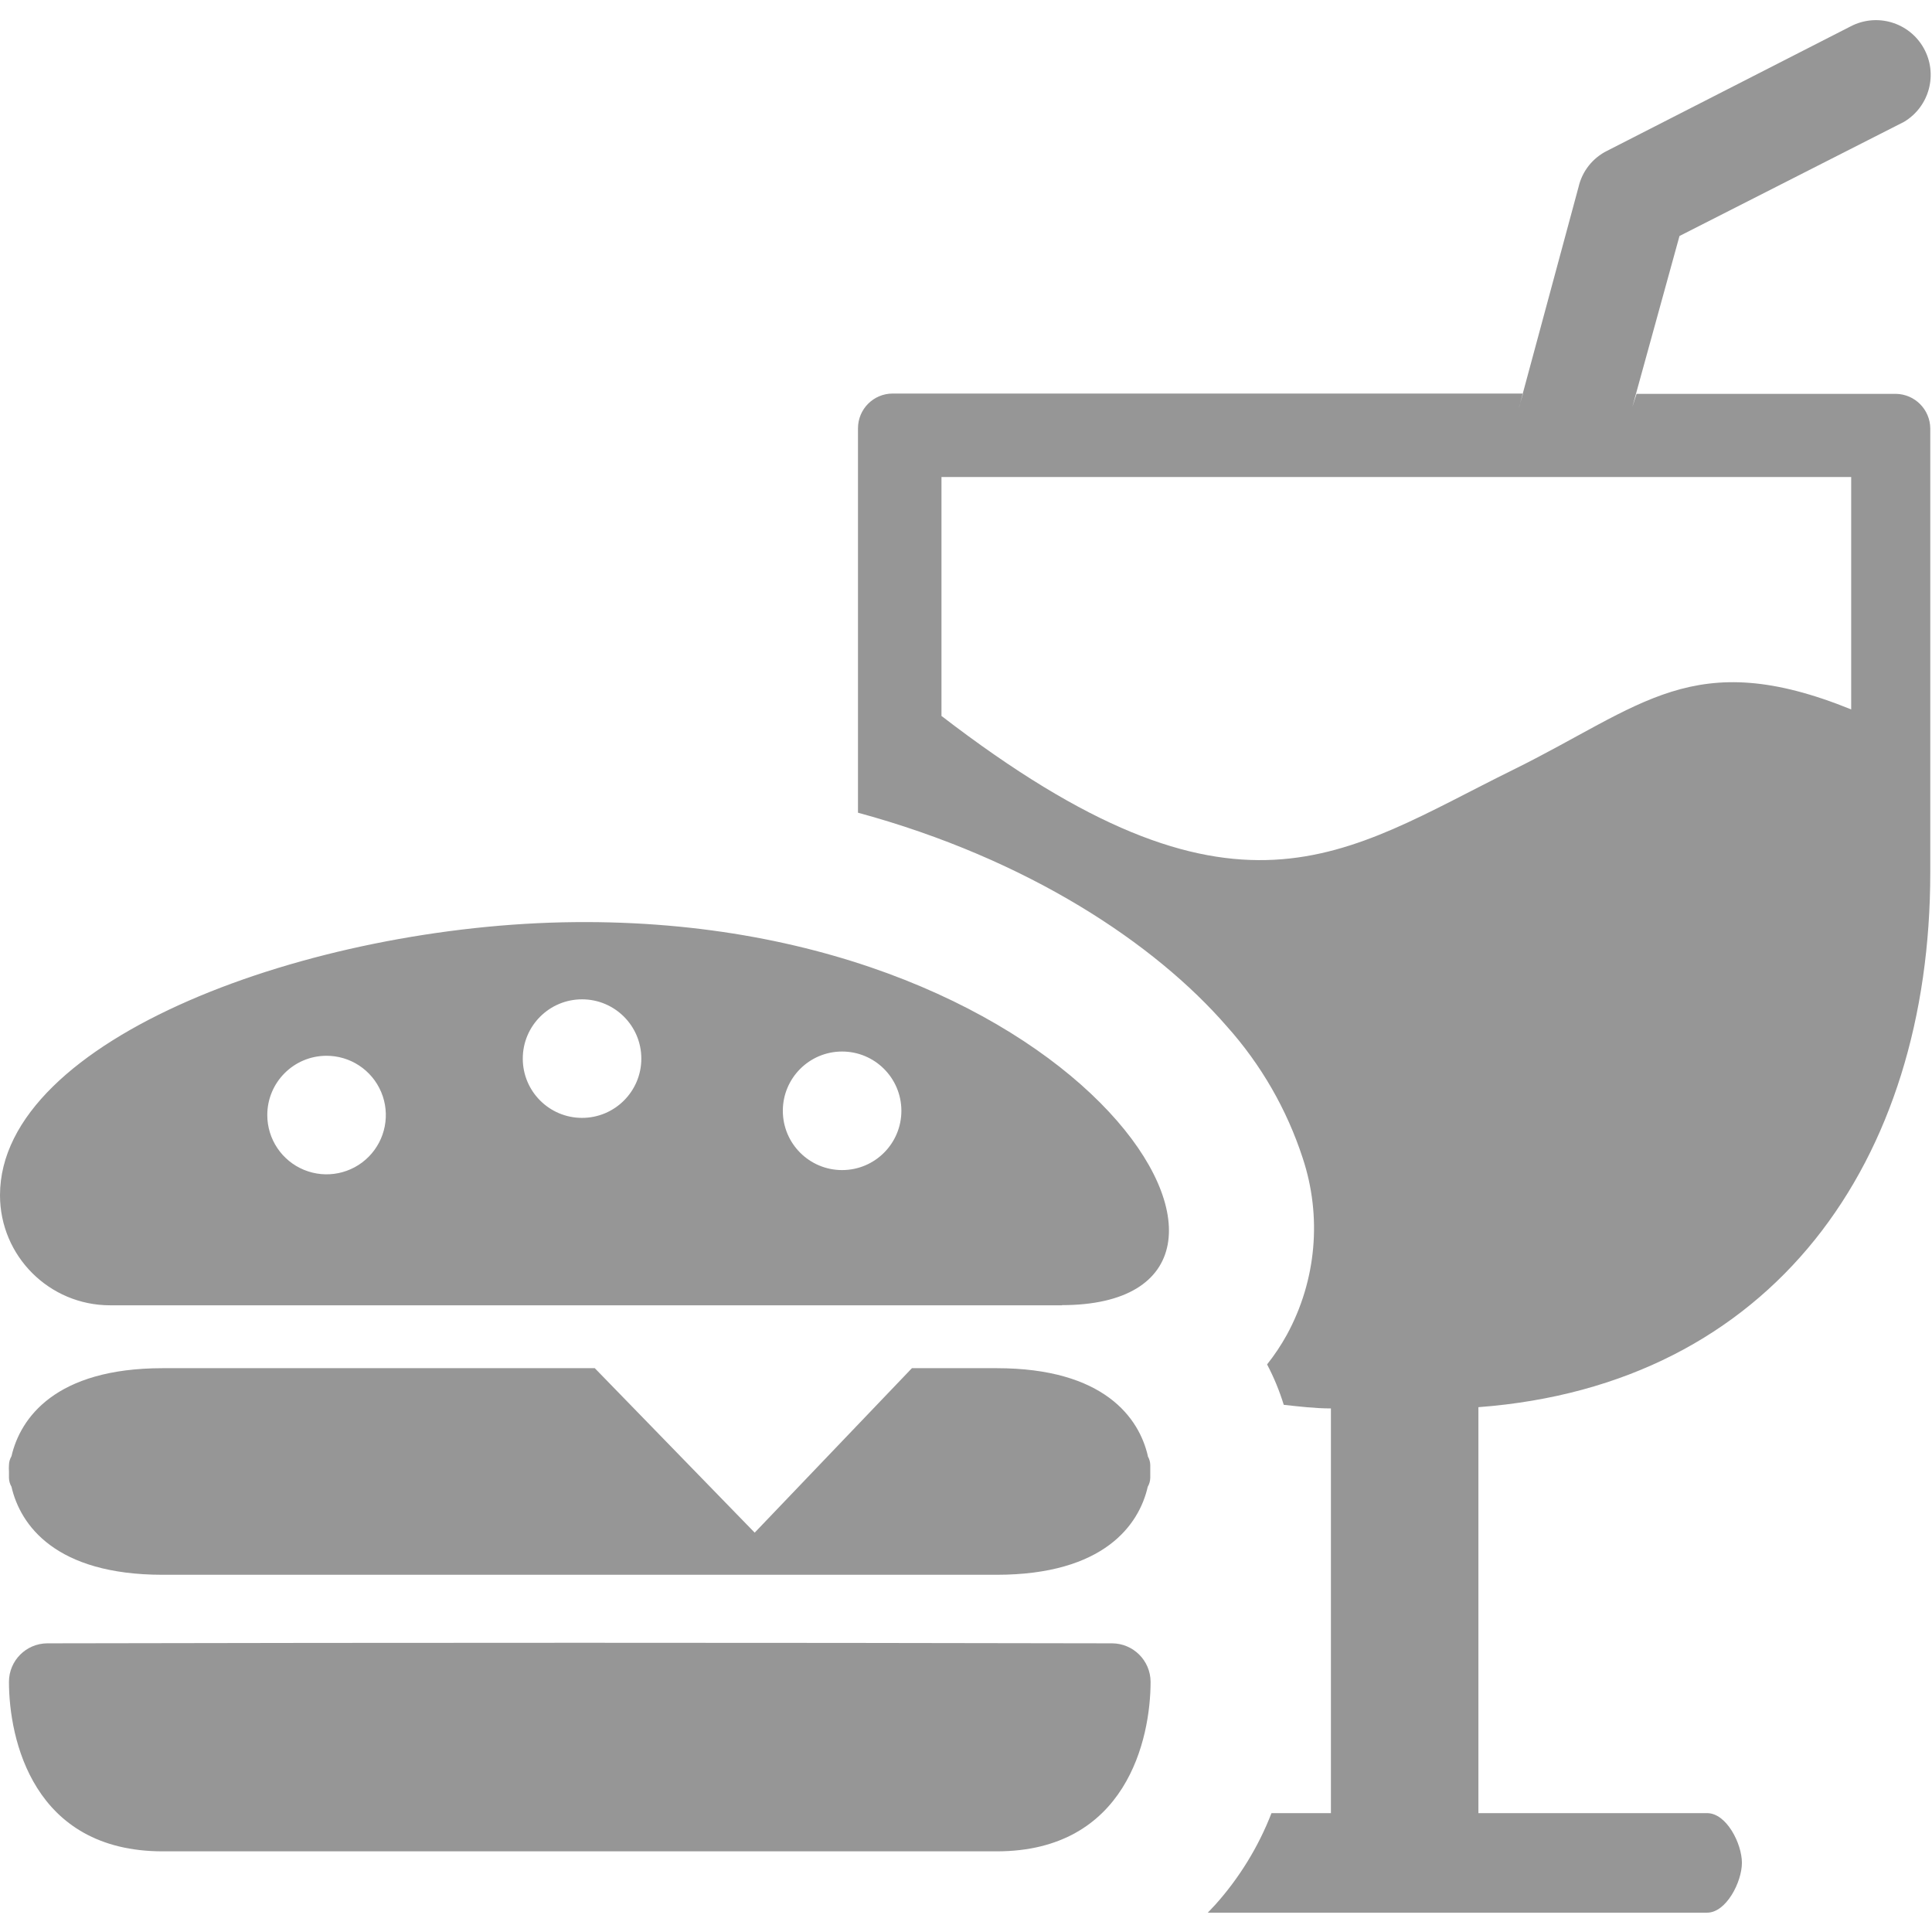
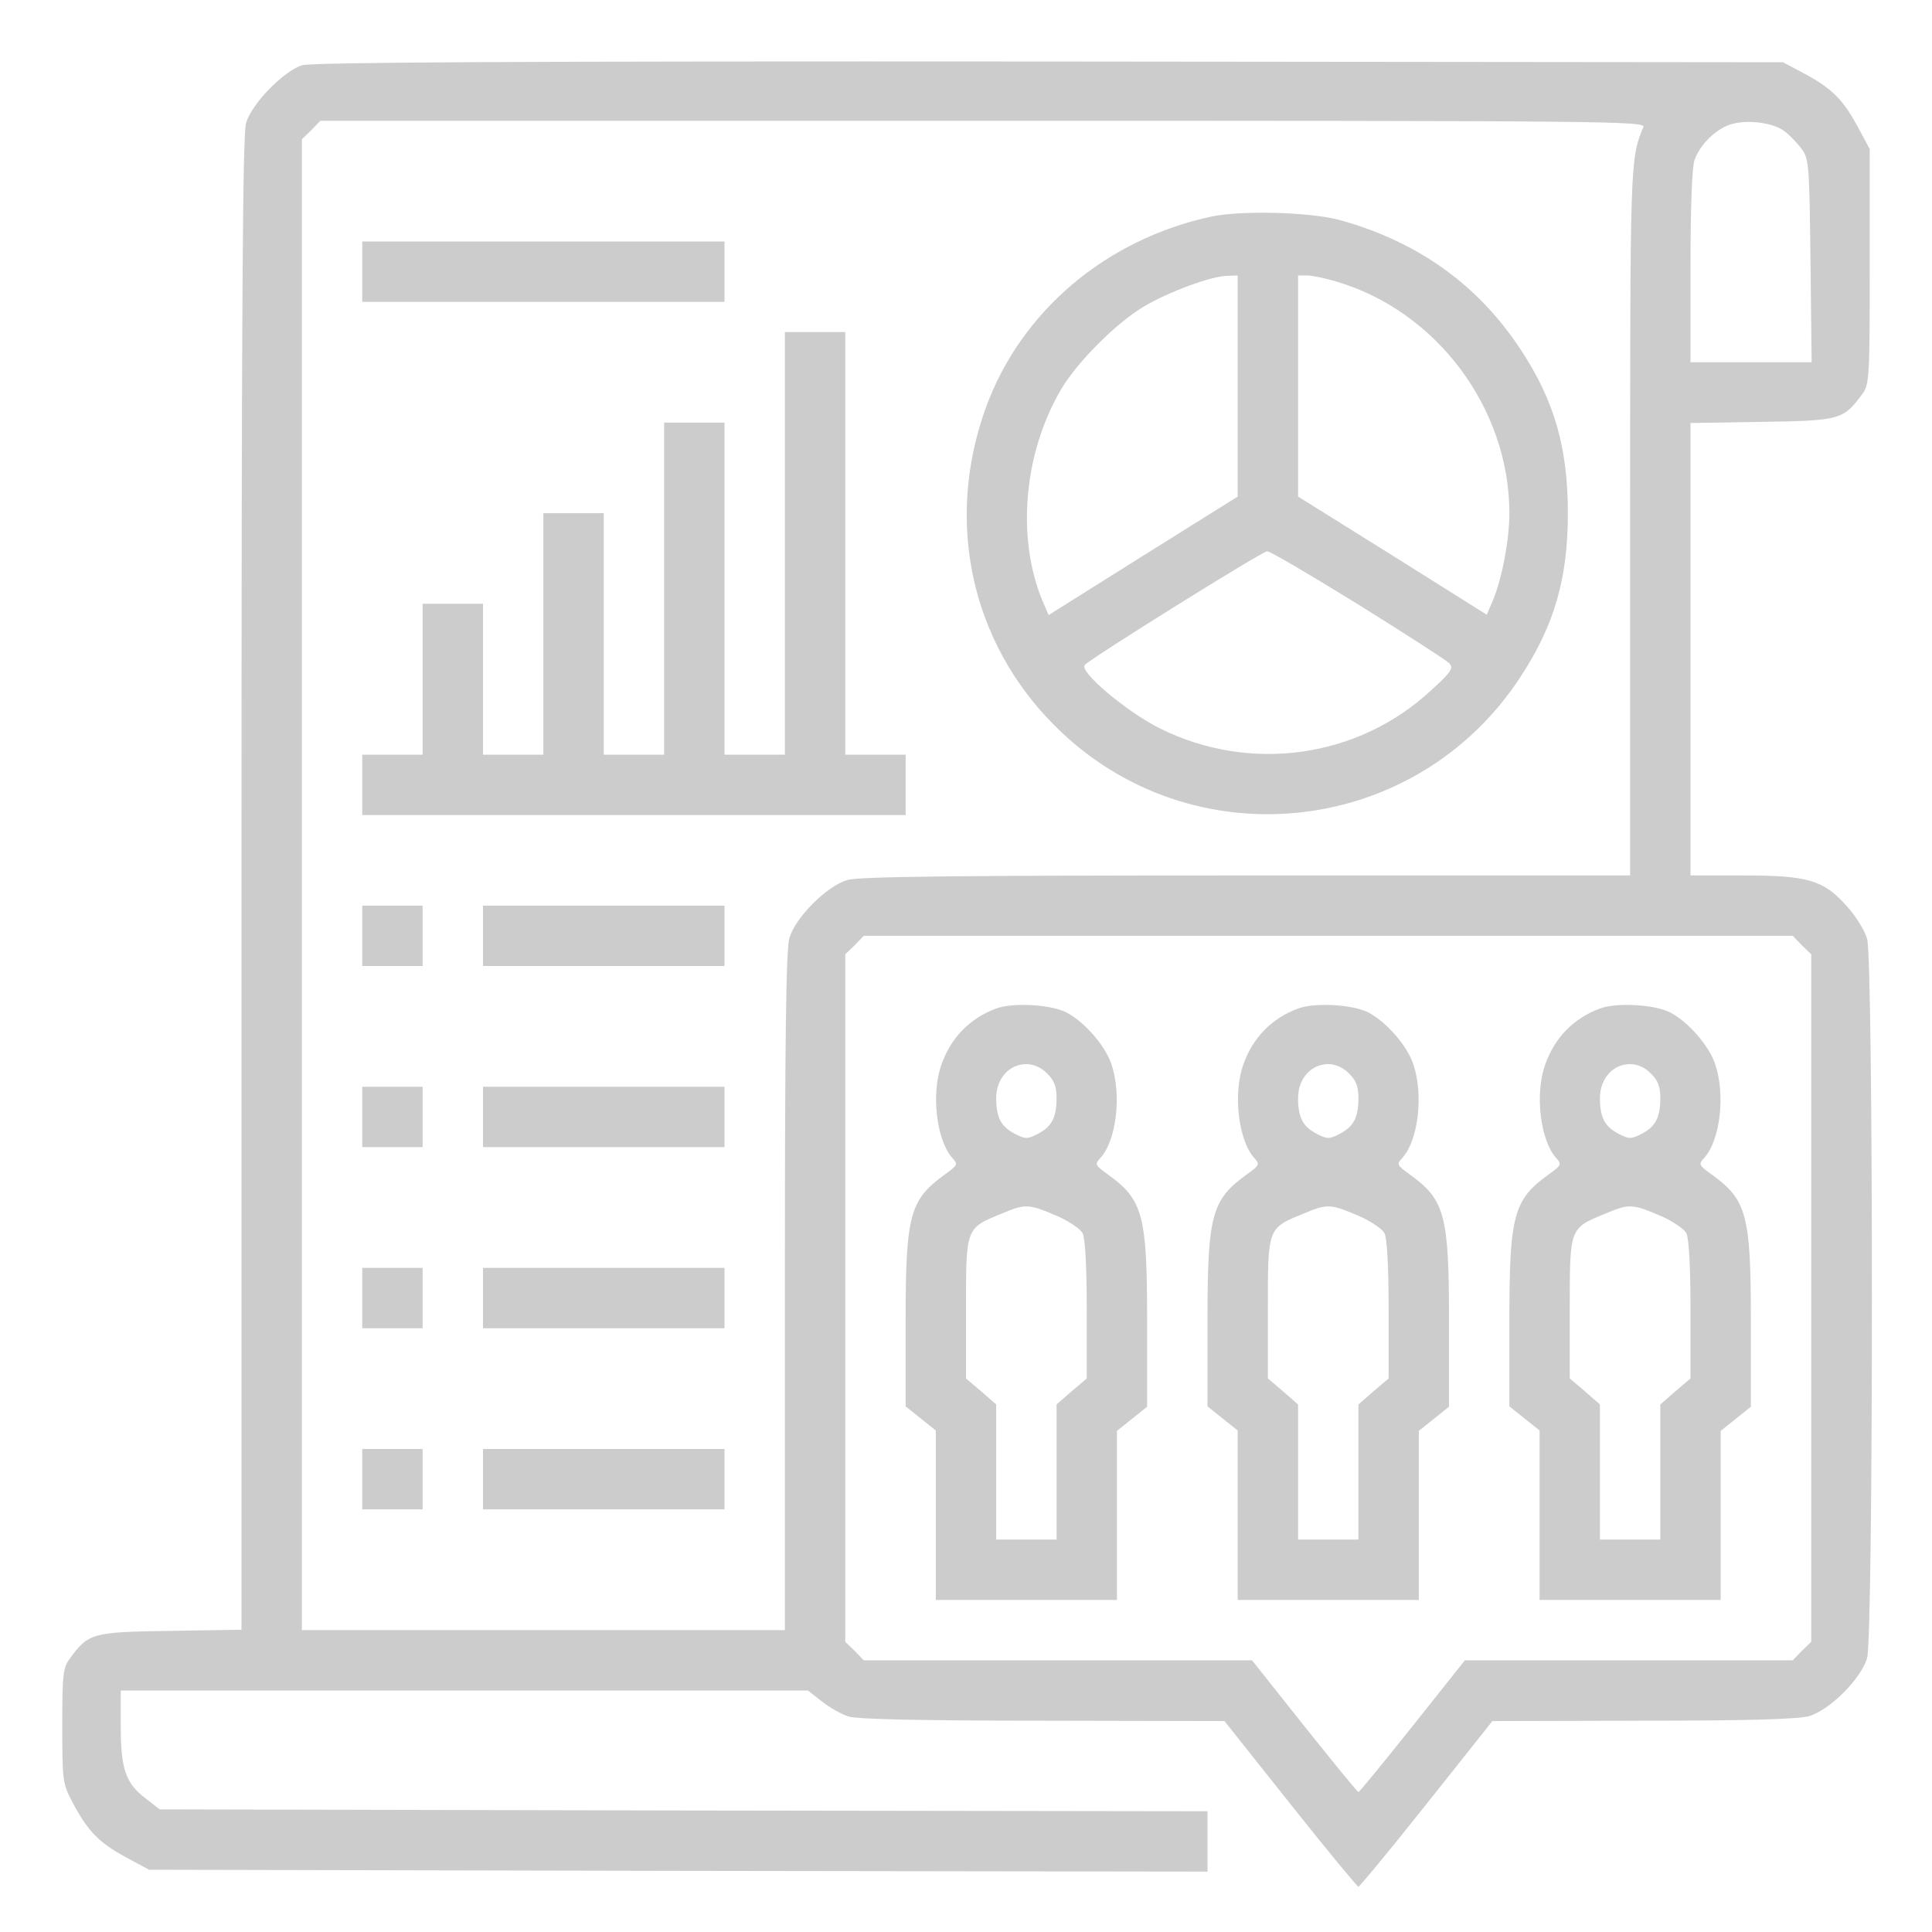
- <svg xmlns="http://www.w3.org/2000/svg" id="Layer_1" data-name="Layer 1" viewBox="0 0 122.88 120.4" width="25px" height="25px">
-   <defs>
-     <style>.cls-1{fill-rule:evenodd;}</style>
-   </defs>
-   <path class="cls-1" fill="#969696" d="M3,103.28q33.87-.07,67.73,0a2.46,2.46,0,0,1,2.45,2.44c0,3.65-1.54,10.79-9.79,10.79H10.35c-8.25,0-9.78-7.14-9.78-10.79A2.45,2.45,0,0,1,3,103.28Zm56.86-59c18.83,14.5,25.55,8.78,36.34,3.46,8.27-4.07,11.5-7.93,21.54-3.86V29.1H59.88V44.28ZM96.62,24.65l3.78-14a3.42,3.42,0,0,1,1.82-2.3L117.7.44a3.48,3.48,0,0,1,3.4,6.07l-14.28,7.26-3,10.88.27-.84h16.5A2.22,2.22,0,0,1,122.77,26h0V54.26c0,18.35-10,32.59-28.74,34v25.82h14.55c1.23,0,2.21,1.94,2.21,3.16s-1,3.17-2.21,3.17H76.82l.48-.51a19.07,19.07,0,0,0,3.57-5.82h3.78V88.34c-1,0-2-.12-3-.23a15,15,0,0,0-1.06-2.57,13.5,13.5,0,0,0,1.26-1.89,14.16,14.16,0,0,0,1-11.25,23.44,23.44,0,0,0-4.81-8.35c-4.58-5.28-12.65-10.66-23.47-13.6V26a2.21,2.21,0,0,1,2.21-2.21H96.87l-.25.84ZM67.55,81.78H7a7,7,0,0,1-7-7H0c0-10,19.85-17.21,36.53-17.37,32.8-.33,47.52,24.36,31,24.36Zm-14-16.14a3.77,3.77,0,1,1-3.76,3.77,3.77,3.77,0,0,1,3.76-3.77Zm-32.81.27A3.77,3.77,0,1,1,17,69.68a3.77,3.77,0,0,1,3.76-3.77Zm16.28-3.59a3.77,3.77,0,1,1-3.77,3.77,3.77,3.77,0,0,1,3.77-3.77ZM73,91.38a1.13,1.13,0,0,1,.16.56c0,.13,0,.27,0,.41s0,.28,0,.4a1.17,1.17,0,0,1-.16.57c-.55,2.42-2.78,5.6-9.62,5.6H10.35c-6.84,0-9.06-3.17-9.62-5.6a1.17,1.17,0,0,1-.16-.57c0-.12,0-.26,0-.4a2.88,2.88,0,0,1,0-.41,1.13,1.13,0,0,1,.16-.56c.56-2.43,2.79-5.6,9.62-5.6H37.83L48,96.24,58,85.78h5.39c6.84,0,9.07,3.17,9.62,5.6Z" />
+ <svg xmlns="http://www.w3.org/2000/svg" version="1.0" width="25px" height="25px" viewBox="0 0 512 512" preserveAspectRatio="xMidYMid meet">
+   <g transform="translate(0,512) scale(0.1,-0.1)" fill="#CCCCCC" stroke="none">
+     <path d="M800 4947 c-49 -16 -133 -102 -148 -153 -9 -32 -12 -495 -12 -2017 l0 -1976 -189 -3 c-207 -3 -216 -6 -265 -72 -19 -25 -21 -42 -21 -179 0 -146 1 -154 27 -203 40 -76 70 -107 140 -145 l63 -34 1403 -3 1402 -2 0 80 0 80 -1388 2 -1389 3 -37 29 c-53 40 -66 78 -66 191 l0 95 911 0 910 0 37 -29 c20 -16 52 -34 71 -40 23 -7 187 -11 515 -11 l481 -1 174 -219 c96 -121 178 -220 181 -220 3 0 85 99 181 220 l174 219 399 1 c282 0 411 4 440 12 55 16 138 99 154 154 17 59 17 1849 0 1906 -6 22 -31 62 -55 88 -61 68 -102 80 -275 80 l-138 0 0 599 0 600 189 3 c207 3 216 6 265 72 20 26 21 40 21 339 l0 312 -34 63 c-38 70 -69 100 -145 140 l-51 27 -1945 2 c-1401 1 -1955 -2 -1980 -10z m3555 -164 c-35 -84 -35 -89 -35 -1045 l0 -938 -1016 0 c-769 0 -1027 -3 -1058 -12 -55 -16 -138 -99 -154 -154 -9 -31 -12 -263 -12 -938 l0 -896 -640 0 -640 0 0 1975 0 1976 25 24 24 25 1757 0 c1669 0 1756 -1 1749 -17z m373 -10 c14 -10 35 -32 46 -47 20 -26 21 -43 24 -297 l3 -269 -161 0 -160 0 0 254 c0 156 4 266 11 283 14 37 47 72 84 89 40 19 119 12 153 -13z m47 -2158 l25 -24 0 -911 0 -911 -25 -24 -24 -25 -435 0 -434 0 -139 -175 c-76 -95 -140 -174 -143 -174 -3 0 -67 79 -143 174 l-139 175 -514 0 -515 0 -24 25 -25 24 0 911 0 911 25 24 24 25 1231 0 1231 0 24 -25z" />
+     <path d="M3210 4546 c-279 -60 -505 -251 -598 -508 -108 -300 -39 -620 184 -842 359 -359 956 -296 1234 131 89 136 125 259 125 433 0 174 -36 298 -124 432 -113 173 -274 288 -481 345 -78 21 -260 26 -340 9z m70 -449 l0 -293 -251 -157 -250 -157 -16 37 c-70 168 -50 393 49 561 42 72 148 178 220 220 64 38 179 81 221 81 l27 1 0 -293z m261 277 c266 -78 459 -336 459 -614 0 -72 -20 -175 -44 -232 l-16 -37 -250 157 -250 156 0 293 0 293 23 0 c13 0 48 -7 78 -16z m57 -855 c125 -78 234 -148 242 -156 13 -13 8 -22 -48 -73 -193 -179 -478 -219 -717 -101 -90 45 -217 152 -200 169 18 19 470 301 483 301 7 1 115 -63 240 -140z" />
+     <path d="M960 4400 l0 -80 480 0 480 0 0 80 0 80 -480 0 -480 0 0 -80z" />
+     <path d="M2080 3680 l0 -560 -80 0 -80 0 0 440 0 440 -80 0 -80 0 0 -440 0 -440 -80 0 -80 0 0 320 0 320 -80 0 -80 0 0 -320 0 -320 -80 0 -80 0 0 200 0 200 -80 0 -80 0 0 -200 0 -200 -80 0 -80 0 0 -80 0 -80 720 0 720 0 0 80 0 80 -80 0 -80 0 0 560 0 560 -80 0 -80 0 0 -560z" />
+     <path d="M960 2640 l0 -80 80 0 80 0 0 80 0 80 -80 0 -80 0 0 -80z" />
+     <path d="M1280 2640 l0 -80 320 0 320 0 0 80 0 80 -320 0 -320 0 0 -80z" />
+     <path d="M960 2160 l0 -80 80 0 80 0 0 80 0 80 -80 0 -80 0 0 -80z" />
+     <path d="M1280 2160 l0 -80 320 0 320 0 0 80 0 80 -320 0 -320 0 0 -80z" />
+     <path d="M960 1680 l0 -80 80 0 80 0 0 80 0 80 -80 0 -80 0 0 -80z" />
+     <path d="M1280 1680 l0 -80 320 0 320 0 0 80 0 80 -320 0 -320 0 0 -80z" />
+     <path d="M960 1200 l0 -80 80 0 80 0 0 80 0 80 -80 0 -80 0 0 -80z" />
+     <path d="M1280 1200 l0 -80 320 0 320 0 0 80 0 80 -320 0 -320 0 0 -80z" />
+     <path d="M2639 2447 c-69 -26 -119 -77 -144 -148 -28 -78 -13 -201 29 -248 15 -16 14 -19 -18 -42 -95 -68 -106 -107 -106 -389 l0 -227 40 -32 40 -32 0 -224 0 -225 240 0 240 0 0 224 0 224 40 32 40 32 0 228 c0 282 -11 321 -106 389 -32 23 -33 26 -18 42 43 47 57 169 29 250 -17 49 -71 111 -119 136 -41 21 -142 27 -187 10z m136 -172 c19 -18 25 -35 25 -65 0 -52 -13 -76 -50 -95 -27 -14 -33 -14 -60 0 -37 19 -50 43 -50 95 0 51 34 90 80 90 19 0 40 -9 55 -25z m32 -380 c28 -13 56 -32 62 -43 7 -13 11 -91 11 -203 l0 -182 -40 -34 -40 -35 0 -179 0 -179 -80 0 -80 0 0 179 0 179 -40 35 -40 34 0 185 c0 215 -1 213 95 252 64 27 71 26 152 -9z" />
+     <path d="M3439 2447 c-69 -26 -119 -77 -144 -148 -28 -78 -13 -201 29 -248 15 -16 14 -19 -18 -42 -95 -68 -106 -107 -106 -389 l0 -227 40 -32 40 -32 0 -224 0 -225 240 0 240 0 0 224 0 224 40 32 40 32 0 228 c0 282 -11 321 -106 389 -32 23 -33 26 -18 42 43 47 57 169 29 250 -17 49 -71 111 -119 136 -41 21 -142 27 -187 10z m136 -172 c19 -18 25 -35 25 -65 0 -52 -13 -76 -50 -95 -27 -14 -33 -14 -60 0 -37 19 -50 43 -50 95 0 51 34 90 80 90 19 0 40 -9 55 -25z m32 -380 c28 -13 56 -32 62 -43 7 -13 11 -91 11 -203 l0 -182 -40 -34 -40 -35 0 -179 0 -179 -80 0 -80 0 0 179 0 179 -40 35 -40 34 0 185 c0 215 -1 213 95 252 64 27 71 26 152 -9z" />
+     <path d="M4239 2447 c-69 -26 -119 -77 -144 -148 -28 -78 -13 -201 29 -248 15 -16 14 -19 -18 -42 -95 -68 -106 -107 -106 -389 l0 -227 40 -32 40 -32 0 -224 0 -225 240 0 240 0 0 224 0 224 40 32 40 32 0 228 c0 282 -11 321 -106 389 -32 23 -33 26 -18 42 43 47 57 169 29 250 -17 49 -71 111 -119 136 -41 21 -142 27 -187 10z m136 -172 c19 -18 25 -35 25 -65 0 -52 -13 -76 -50 -95 -27 -14 -33 -14 -60 0 -37 19 -50 43 -50 95 0 51 34 90 80 90 19 0 40 -9 55 -25z m32 -380 c28 -13 56 -32 62 -43 7 -13 11 -91 11 -203 l0 -182 -40 -34 -40 -35 0 -179 0 -179 -80 0 -80 0 0 179 0 179 -40 35 -40 34 0 185 c0 215 -1 213 95 252 64 27 71 26 152 -9z" />
+   </g>
</svg>
